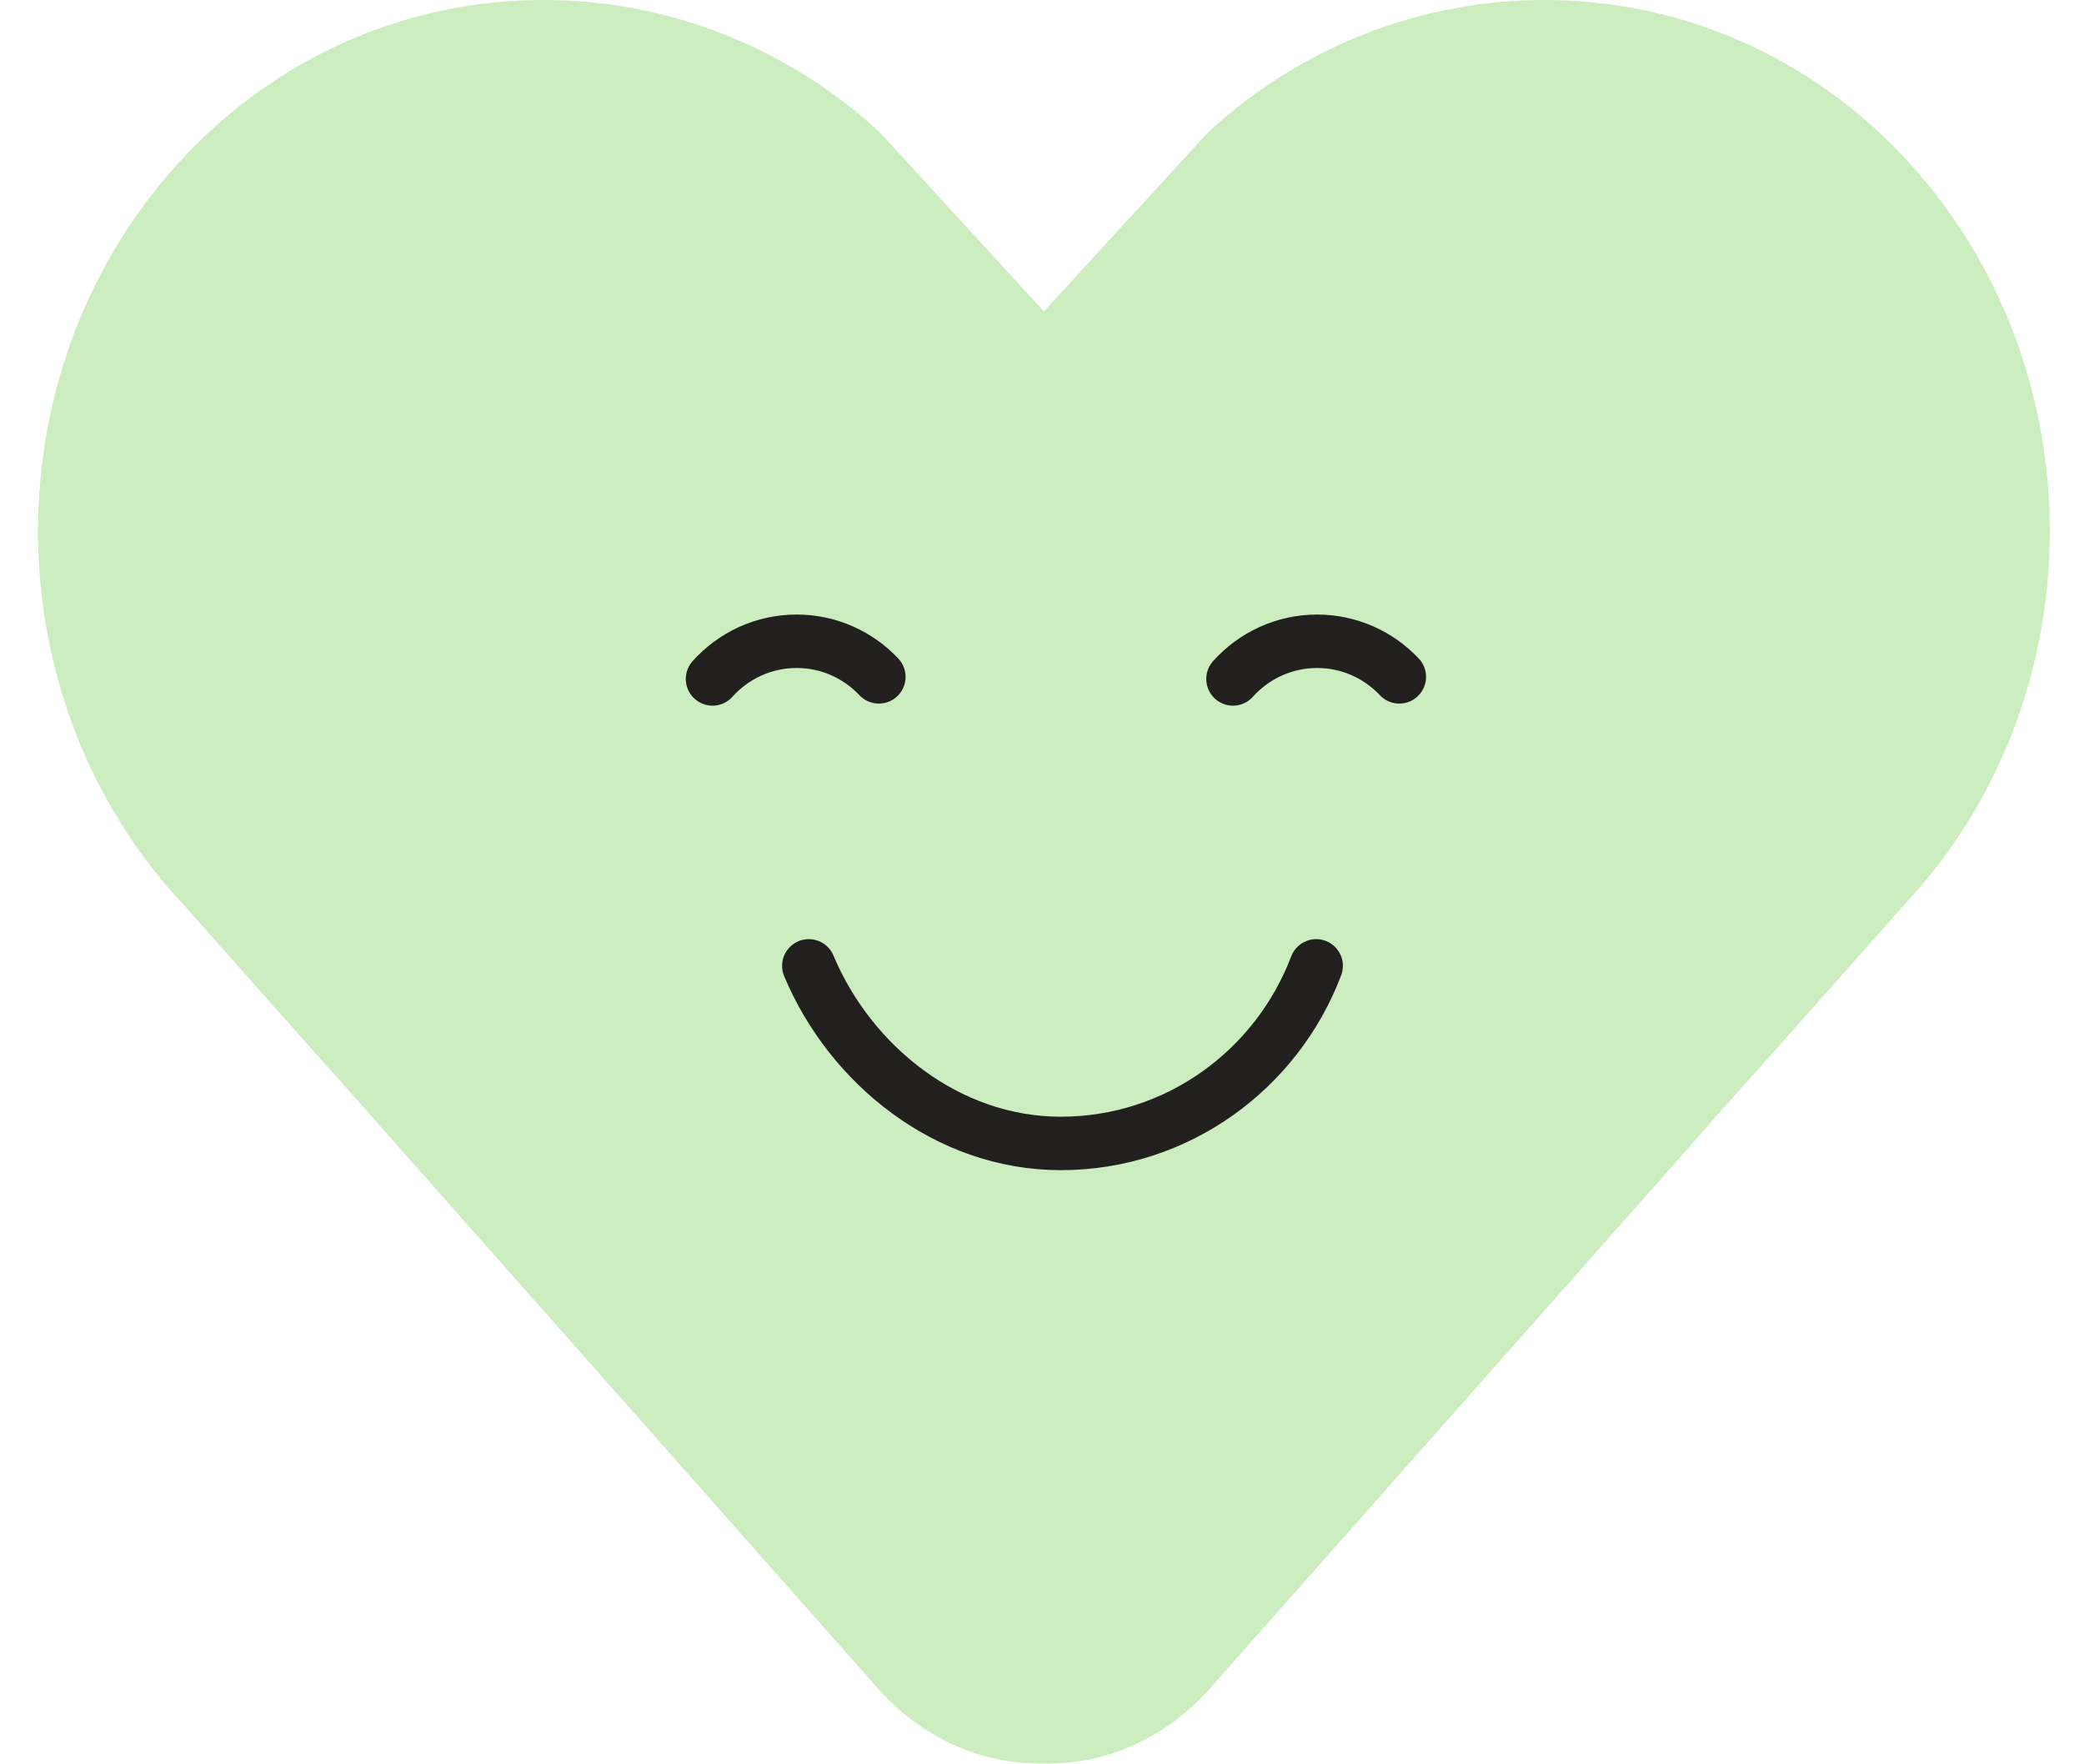
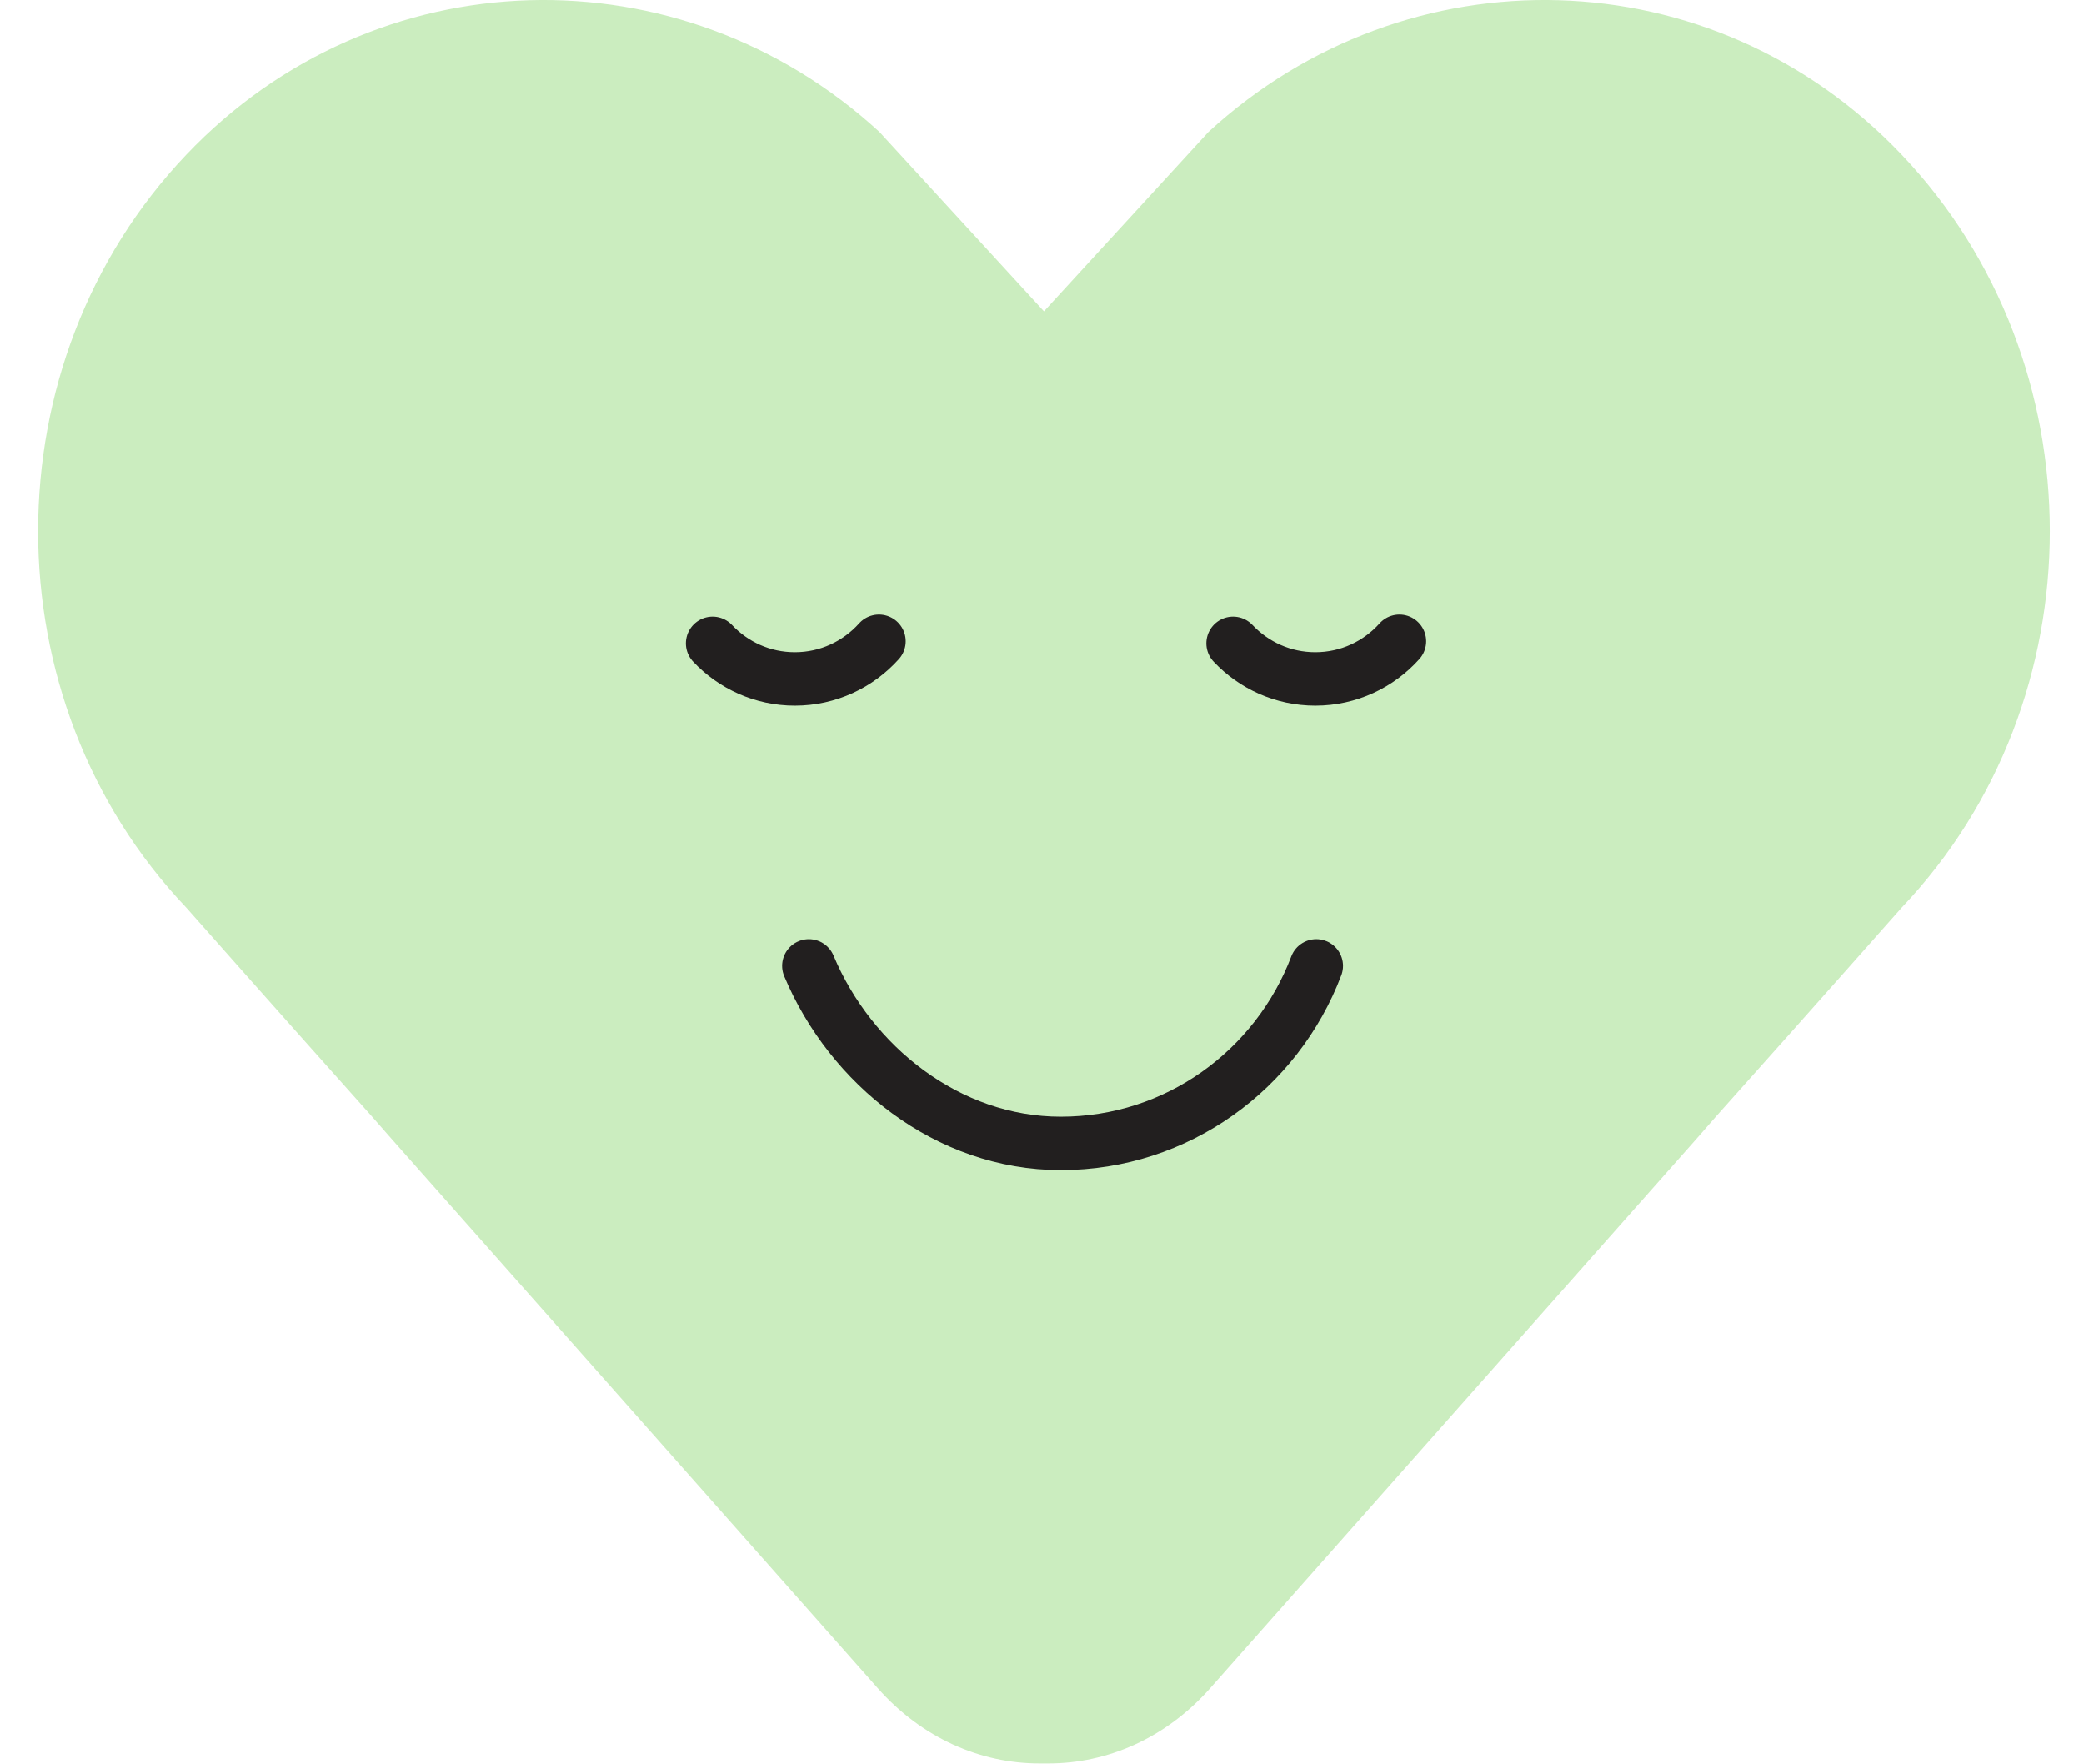
<svg xmlns="http://www.w3.org/2000/svg" width="39" height="33" viewBox="0 0 39 33" fill="none">
-   <path d="M19.536 5.827L16.455 2.467C12.737 -0.947 7.026 -0.831 3.484 2.896C-0.212 6.785 -0.212 13.093 3.484 16.983C3.484 16.983 5.027 18.73 6.948 20.88L7.346 21.334C7.346 21.334 8.708 22.872 10.372 24.752C12.036 26.632 14.759 29.71 16.424 31.59C17.256 32.53 18.353 33 19.451 33H19.622C20.72 33 21.816 32.53 22.648 31.59C24.312 29.71 27.036 26.632 28.701 24.752C30.365 22.872 31.727 21.334 31.727 21.334L32.124 20.88C34.046 18.729 35.588 16.983 35.588 16.983C39.284 13.094 39.284 6.786 35.588 2.896C32.047 -0.831 26.335 -0.947 22.617 2.467L19.536 5.827Z" fill="#CBEDBF" />
-   <path d="M24.631 18.074C23.894 20.017 22.031 21.397 19.851 21.397C17.732 21.397 15.914 19.93 15.136 18.074" stroke="#221F1F" stroke-miterlimit="10" stroke-linecap="round" stroke-linejoin="round" />
-   <path d="M13.334 12.705C13.723 12.272 14.284 12 14.909 12C15.514 12 16.06 12.256 16.447 12.666" stroke="#221F1F" stroke-miterlimit="10" stroke-linecap="round" stroke-linejoin="round" />
-   <path d="M23.074 12.705C23.463 12.272 24.025 12 24.649 12C25.254 12 25.8 12.256 26.187 12.666" stroke="#221F1F" stroke-miterlimit="10" stroke-linecap="round" stroke-linejoin="round" />
+   <path d="M19.537 5.827L16.456 2.467C12.738 -0.947 7.027 -0.831 3.485 2.896C-0.211 6.785 -0.211 13.093 3.485 16.983C3.485 16.983 5.028 18.73 6.949 20.88L7.347 21.334C7.347 21.334 8.709 22.872 10.373 24.752C12.037 26.632 14.761 29.71 16.425 31.59C17.257 32.53 18.354 33 19.451 33H19.623C20.721 33 21.817 32.53 22.649 31.59C24.313 29.71 27.037 26.632 28.702 24.752C30.366 22.872 31.728 21.334 31.728 21.334L32.125 20.88C34.047 18.729 35.589 16.983 35.589 16.983C39.285 13.094 39.285 6.786 35.589 2.896C32.048 -0.831 26.336 -0.947 22.617 2.467L19.537 5.827Z" fill="#CBEDBF" />
+   <path d="M24.633 18.074C23.895 20.017 22.032 21.397 19.852 21.397C17.733 21.397 15.915 19.93 15.137 18.074" stroke="#221F1F" stroke-miterlimit="10" stroke-linecap="round" stroke-linejoin="round" />
+   <path d="M16.449 12C16.06 12.433 15.499 12.705 14.875 12.705C14.27 12.705 13.724 12.45 13.336 12.039" stroke="#221F1F" stroke-miterlimit="10" stroke-linecap="round" stroke-linejoin="round" />
+   <path d="M26.189 12C25.801 12.433 25.239 12.705 24.615 12.705C24.01 12.705 23.464 12.45 23.076 12.039" stroke="#221F1F" stroke-miterlimit="10" stroke-linecap="round" stroke-linejoin="round" />
</svg>
